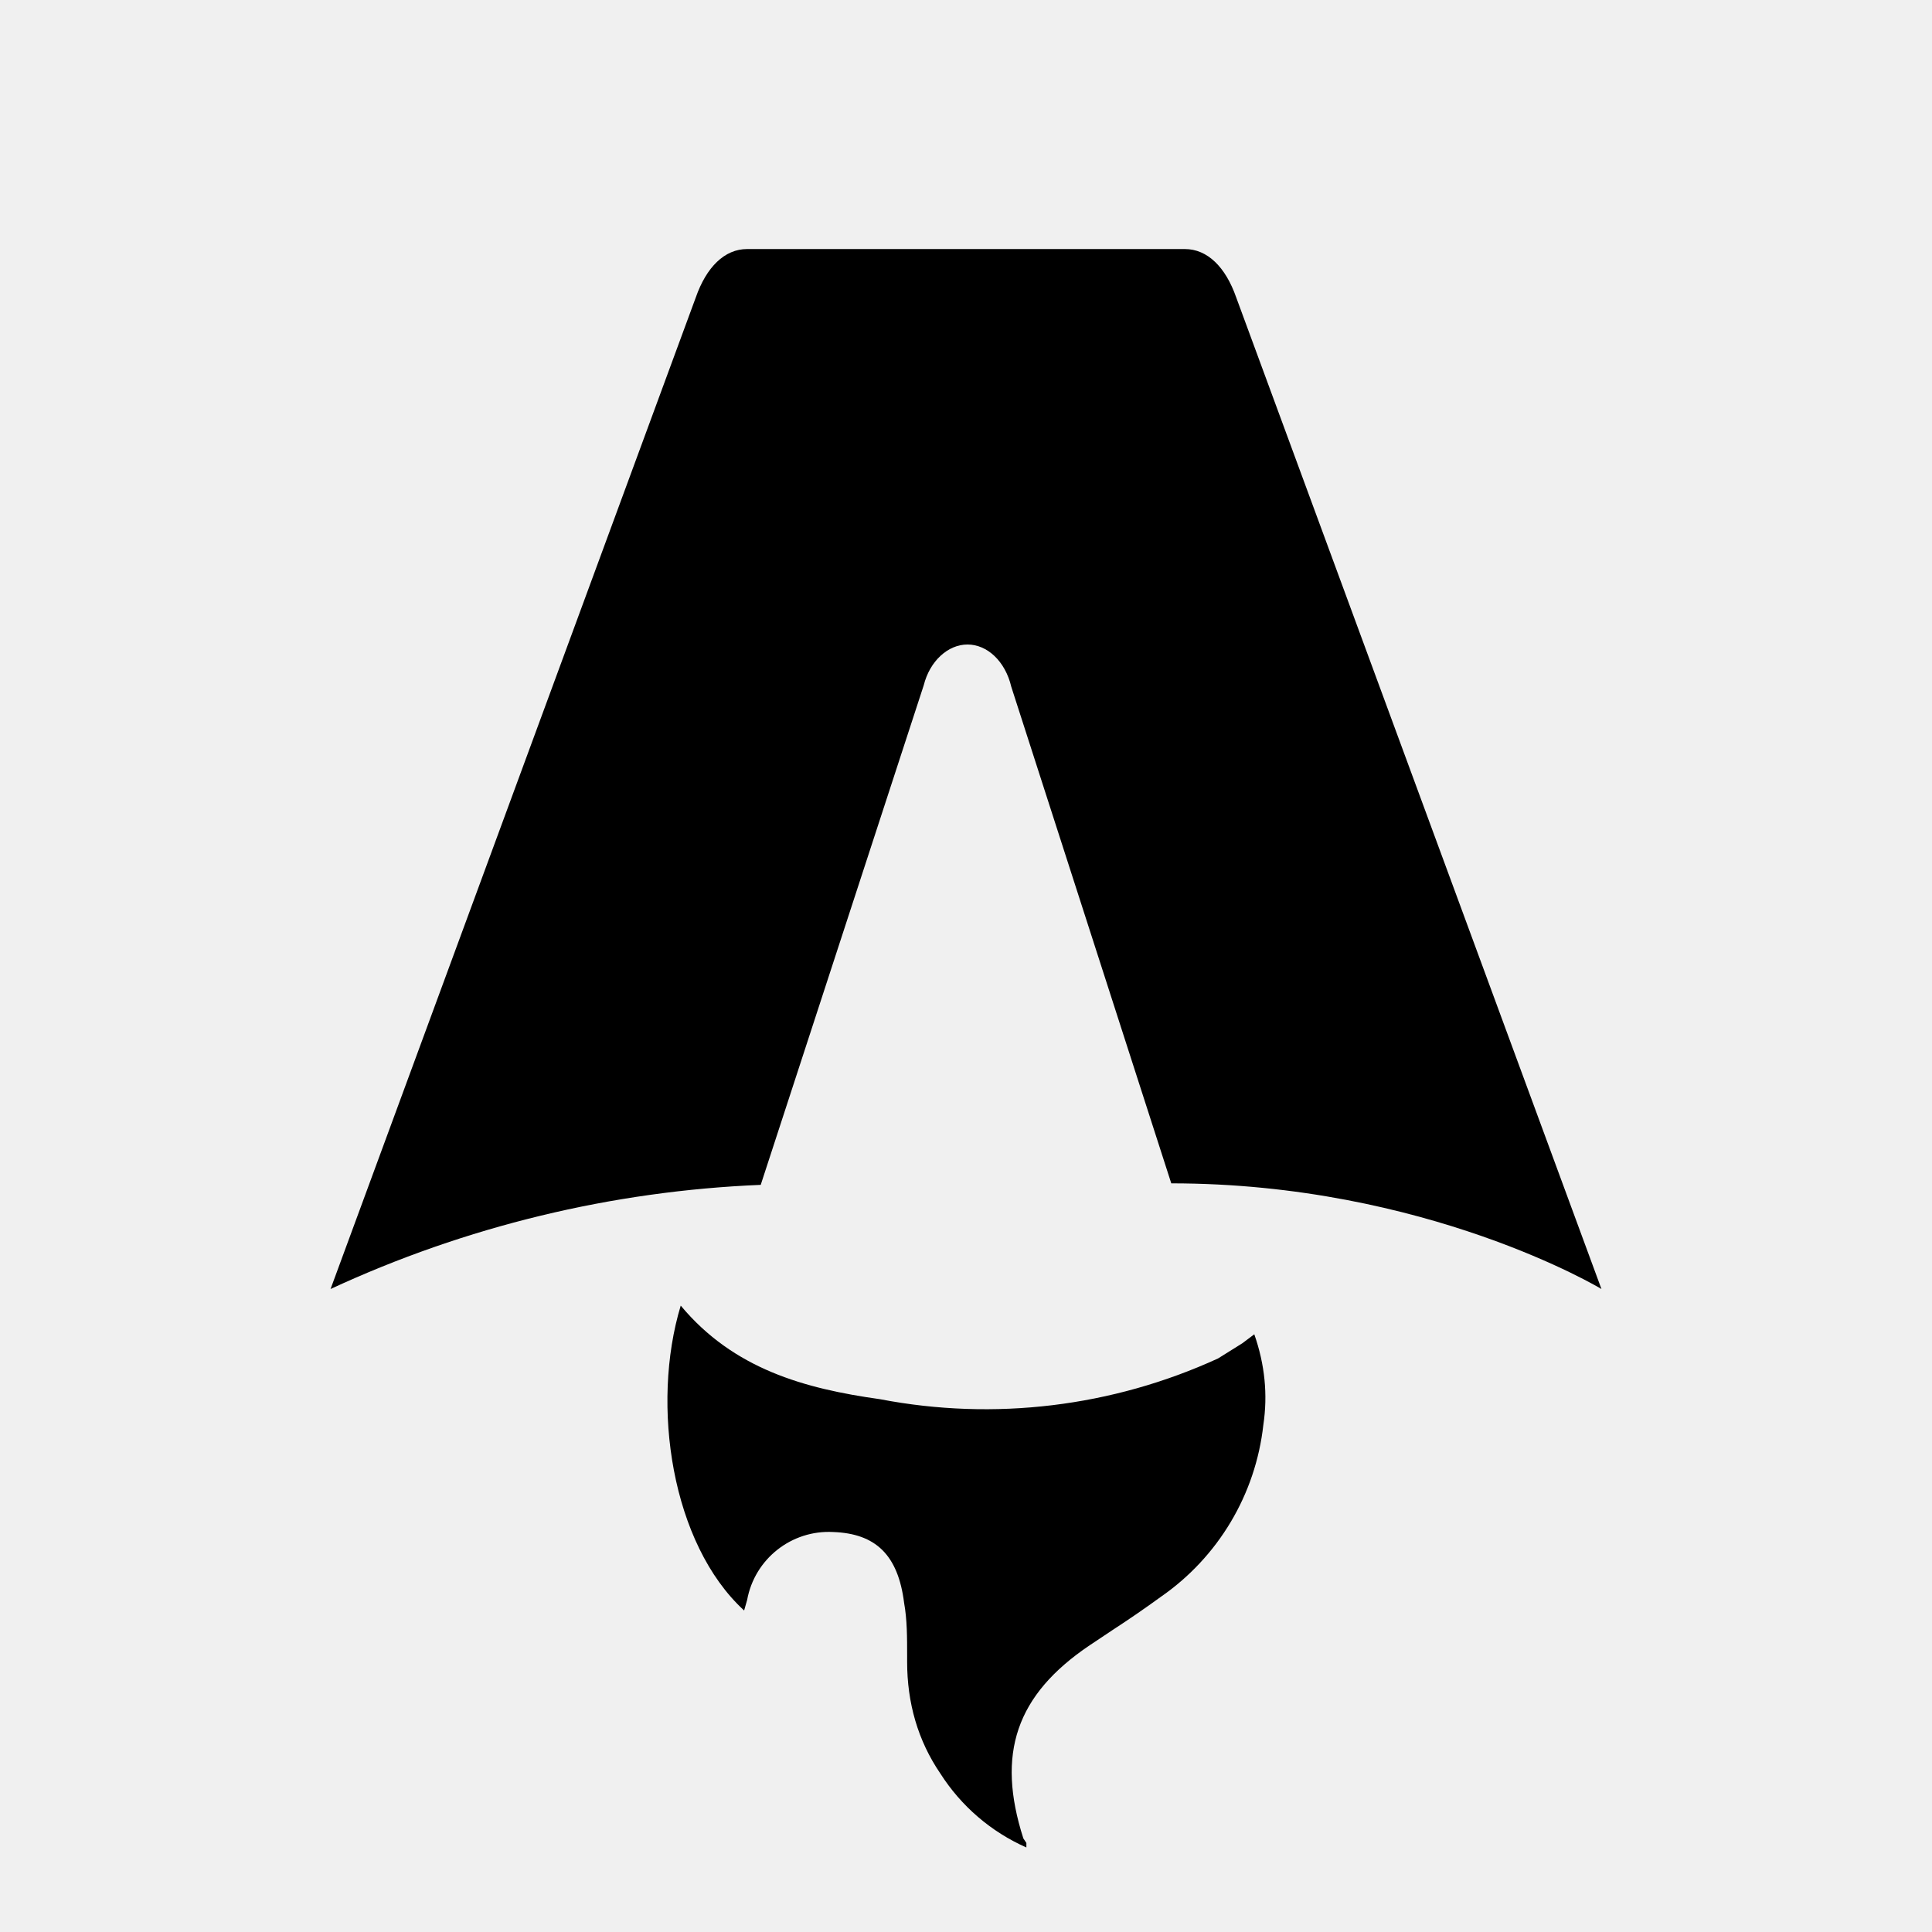
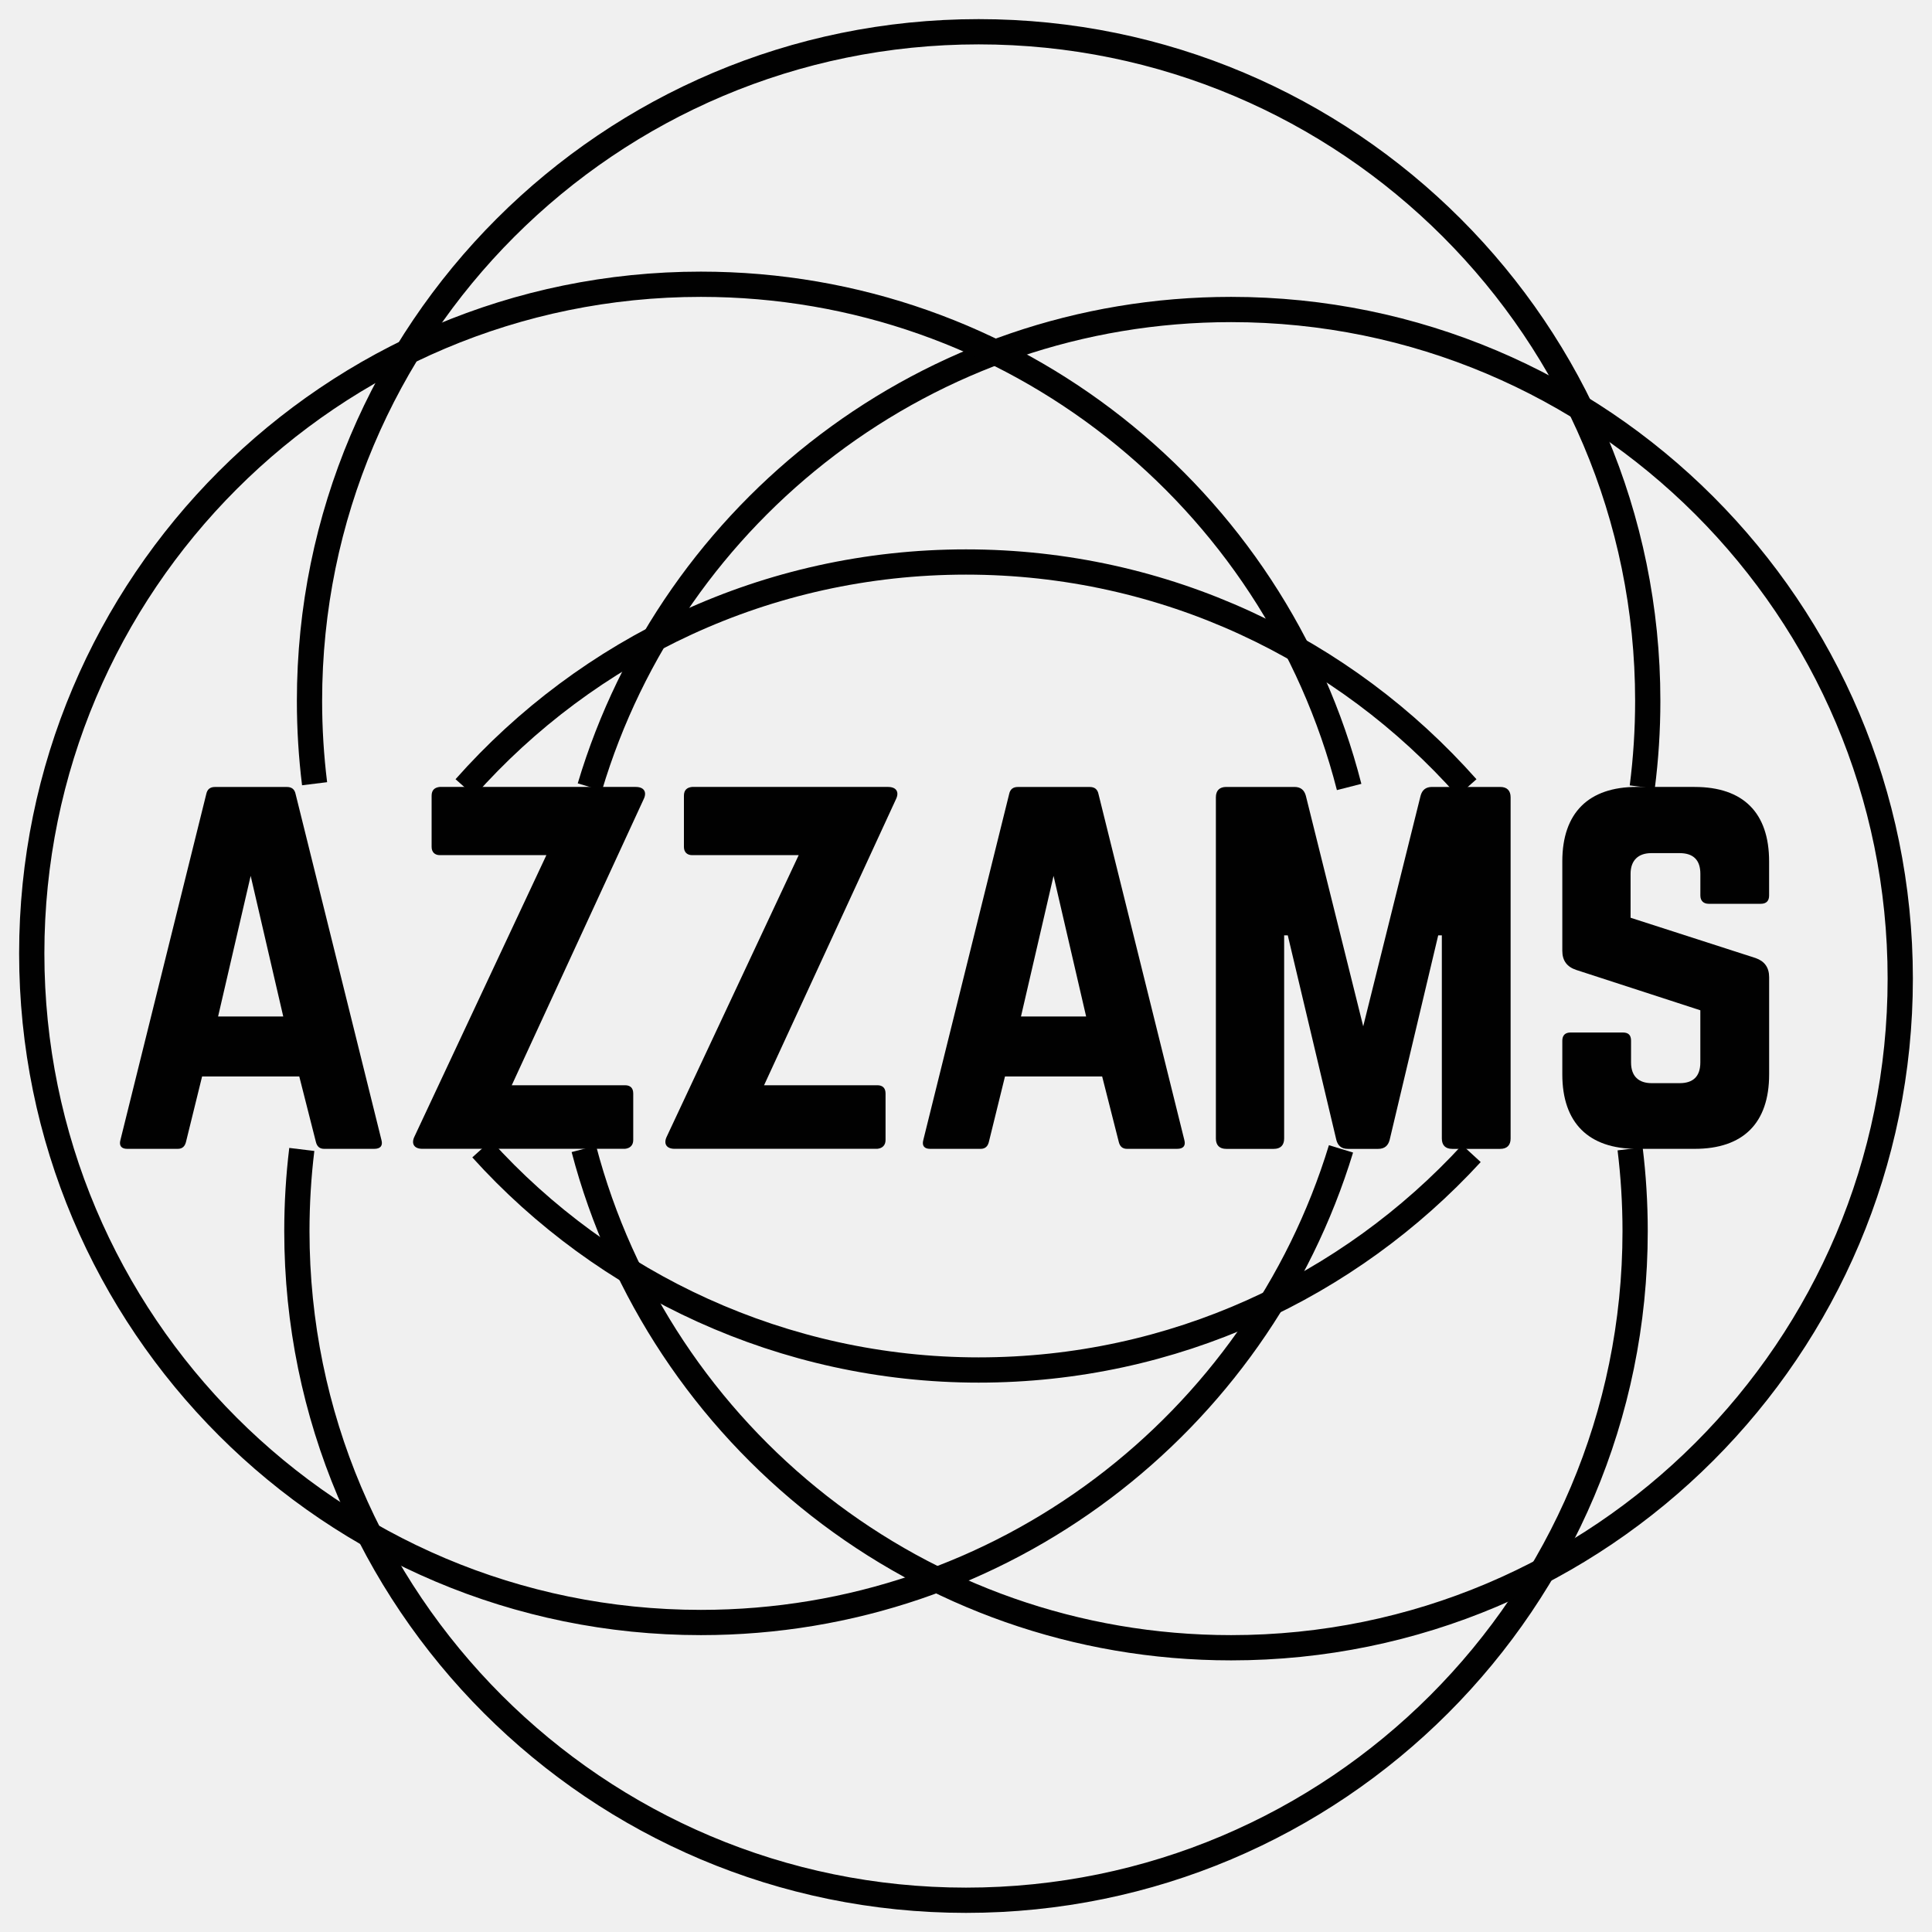
- <svg xmlns="http://www.w3.org/2000/svg" fill="none" viewBox="0 0 128 128">
-   <path d="M50.4 78.5a75.1 75.1 0 0 0-28.5 6.9l24.2-65.7c.7-2 1.9-3.2 3.4-3.2h29c1.5 0 2.7 1.2 3.4 3.2l24.2 65.7s-11.6-7-28.5-7L67 45.5c-.4-1.7-1.6-2.8-2.9-2.8-1.3 0-2.5 1.1-2.9 2.7L50.4 78.5Zm-1.1 28.2Zm-4.2-20.2c-2 6.6-.6 15.8 4.2 20.2a17.5 17.5 0 0 1 .2-.7 5.5 5.5 0 0 1 5.7-4.5c2.8.1 4.3 1.5 4.7 4.7.2 1.1.2 2.3.2 3.5v.4c0 2.7.7 5.2 2.2 7.4a13 13 0 0 0 5.7 4.9v-.3l-.2-.3c-1.8-5.6-.5-9.5 4.4-12.8l1.5-1a73 73 0 0 0 3.2-2.2 16 16 0 0 0 6.8-11.4c.3-2 .1-4-.6-6l-.8.6-1.6 1a37 37 0 0 1-22.4 2.7c-5-.7-9.7-2-13.2-6.2Z" />
-   <style>
-         path { fill: #000; }
-         @media (prefers-color-scheme: dark) {
-             path { fill: #FFF; }
-         }
+ <svg xmlns="http://www.w3.org/2000/svg" version="1.1" width="612.12" height="612.12">
+   <svg id="SvgjsSvg1027" data-name="Layer 1" viewBox="0 0 612.12 612.12">
+     <defs>
+       <style>
+       .cls-1 {
+         fill: #010101;
+       }
+ 
+       .cls-2 {
+         fill: none;
+         stroke: #010101;
+         stroke-miterlimit: 10;
+         stroke-width: 8px;
+       }
    </style>
+     </defs>
+     <path class="cls-1" d="M102.68,363.99c-1.47,0-2.29-.82-2.62-2.29l-5.24-20.64h-30.79l-5.08,20.64c-.33,1.47-1.15,2.29-2.62,2.29h-16.05c-1.8,0-2.62-.98-2.13-2.78l27.19-109.58c.33-1.64,1.31-2.29,2.78-2.29h22.77c1.47,0,2.46.66,2.78,2.29l27.19,109.58c.49,1.8-.33,2.78-2.29,2.78h-15.89ZM79.42,277.5l-10.32,44.55h20.64l-10.32-44.55Z" />
+     <path class="cls-1" d="M201.45,249.33c2.62,0,3.6,1.64,2.46,3.93l-41.77,90.58h35.87c1.64,0,2.62.82,2.62,2.62v14.74c0,1.64-.98,2.62-2.62,2.78h-64.21c-2.62,0-3.6-1.64-2.46-3.93l41.77-89.11h-33.74c-1.64,0-2.62-.98-2.62-2.62v-16.22c0-1.8.98-2.62,2.62-2.78h62.08Z" />
+     <path class="cls-1" d="M281.39,249.33c2.62,0,3.6,1.64,2.46,3.93l-41.77,90.58h35.87c1.64,0,2.62.82,2.62,2.62v14.74c0,1.64-.98,2.62-2.62,2.78h-64.21c-2.62,0-3.6-1.64-2.46-3.93l41.77-89.11h-33.74c-1.64,0-2.62-.98-2.62-2.62v-16.22c0-1.8.98-2.62,2.62-2.78h62.08Z" />
+     <path class="cls-1" d="M357.06,363.99c-1.47,0-2.29-.82-2.62-2.29l-5.24-20.64h-30.79l-5.08,20.64c-.33,1.47-1.15,2.29-2.62,2.29h-16.05c-1.8,0-2.62-.98-2.13-2.78l27.19-109.58c.33-1.64,1.31-2.29,2.78-2.29h22.77c1.47,0,2.46.66,2.78,2.29l27.19,109.58c.49,1.8-.33,2.78-2.29,2.78h-15.89ZM333.8,277.5l-10.32,44.55h20.64l-10.32-44.55Z" />
+     <path class="cls-1" d="M475.33,249.33c2.13,0,3.28,1.15,3.28,3.28v108.11c0,2.13-1.15,3.28-3.28,3.28h-15.23c-2.13,0-3.28-1.15-3.28-3.28v-64.37h-1.15l-15.4,64.87c-.49,1.8-1.64,2.78-3.6,2.78h-9.66c-1.97,0-3.11-.98-3.6-2.78l-15.4-64.87h-1.15v64.37c0,2.13-1.15,3.28-3.28,3.28h-15.07c-2.13,0-3.28-1.15-3.28-3.28v-108.11c0-2.13,1.15-3.28,3.28-3.28h21.62c1.97,0,3.11.98,3.6,2.78l18.18,73.06,18.18-73.06c.49-1.8,1.64-2.78,3.6-2.78h21.62Z" />
+     <path class="cls-1" d="M536.92,249.33c15.4,0,23.59,8.19,23.59,23.59v10.81c0,1.64-.82,2.62-2.62,2.62h-16.54c-1.64,0-2.62-.98-2.62-2.62v-6.88c0-4.26-2.13-6.55-6.55-6.55h-9.01c-4.1,0-6.55,2.29-6.55,6.55v13.92l39.64,12.78c2.78.98,4.26,2.95,4.26,6.06v30.79c0,15.4-8.19,23.59-23.59,23.59h-18.35c-15.23,0-23.59-8.19-23.59-23.59v-10.65c0-1.8.98-2.62,2.62-2.62h16.54c1.8,0,2.62.82,2.62,2.62v6.88c0,4.42,2.46,6.55,6.55,6.55h8.85c4.26,0,6.55-2.13,6.55-6.55v-16.54l-39.31-12.78c-2.95-.98-4.42-2.95-4.42-6.06v-28.34c0-15.4,8.35-23.59,23.59-23.59h18.35Z" />
+     <path class="cls-2" d="M147.32,249.53c38.84-43.84,95.56-71.47,158.74-71.47s119.9,27.64,158.74,71.48" />
+     <path class="cls-2" d="M516.47,363.99c1.05,8.54,1.59,17.24,1.59,26.07,0,117.08-94.92,212-212,212s-212-94.92-212-212c0-8.76.53-17.39,1.56-25.88" />
+     <path class="cls-2" d="M186.88,249.34c26.11-87.5,107.19-151.28,203.18-151.28,117.08,0,212,94.92,212,212s-94.92,212-212,212c-98.45,0-181.22-67.1-205.08-158.06" />
+     <path class="cls-2" d="M466.19,365.47c-38.75,42.16-94.35,68.59-156.13,68.59s-118.65-27.03-157.45-70.04" />
+     <path class="cls-2" d="M99.67,248.31c-1.06-8.6-1.61-17.36-1.61-26.25,0-117.08,94.92-212,212-212s212,94.92,212,212c0,9.25-.59,18.35-1.74,27.29" />
+     <path class="cls-2" d="M424.87,364c-26.5,86.87-107.27,150.06-202.81,150.06-117.08,0-212-94.92-212-212S104.98,90.06,222.06,90.06c98.88,0,181.95,67.7,205.39,159.28" />
+   </svg>
+   <style>@media (prefers-color-scheme: light) { :root { filter: none; } }
+ @media (prefers-color-scheme: dark) { :root { filter: none; } }
+ </style>
</svg>
